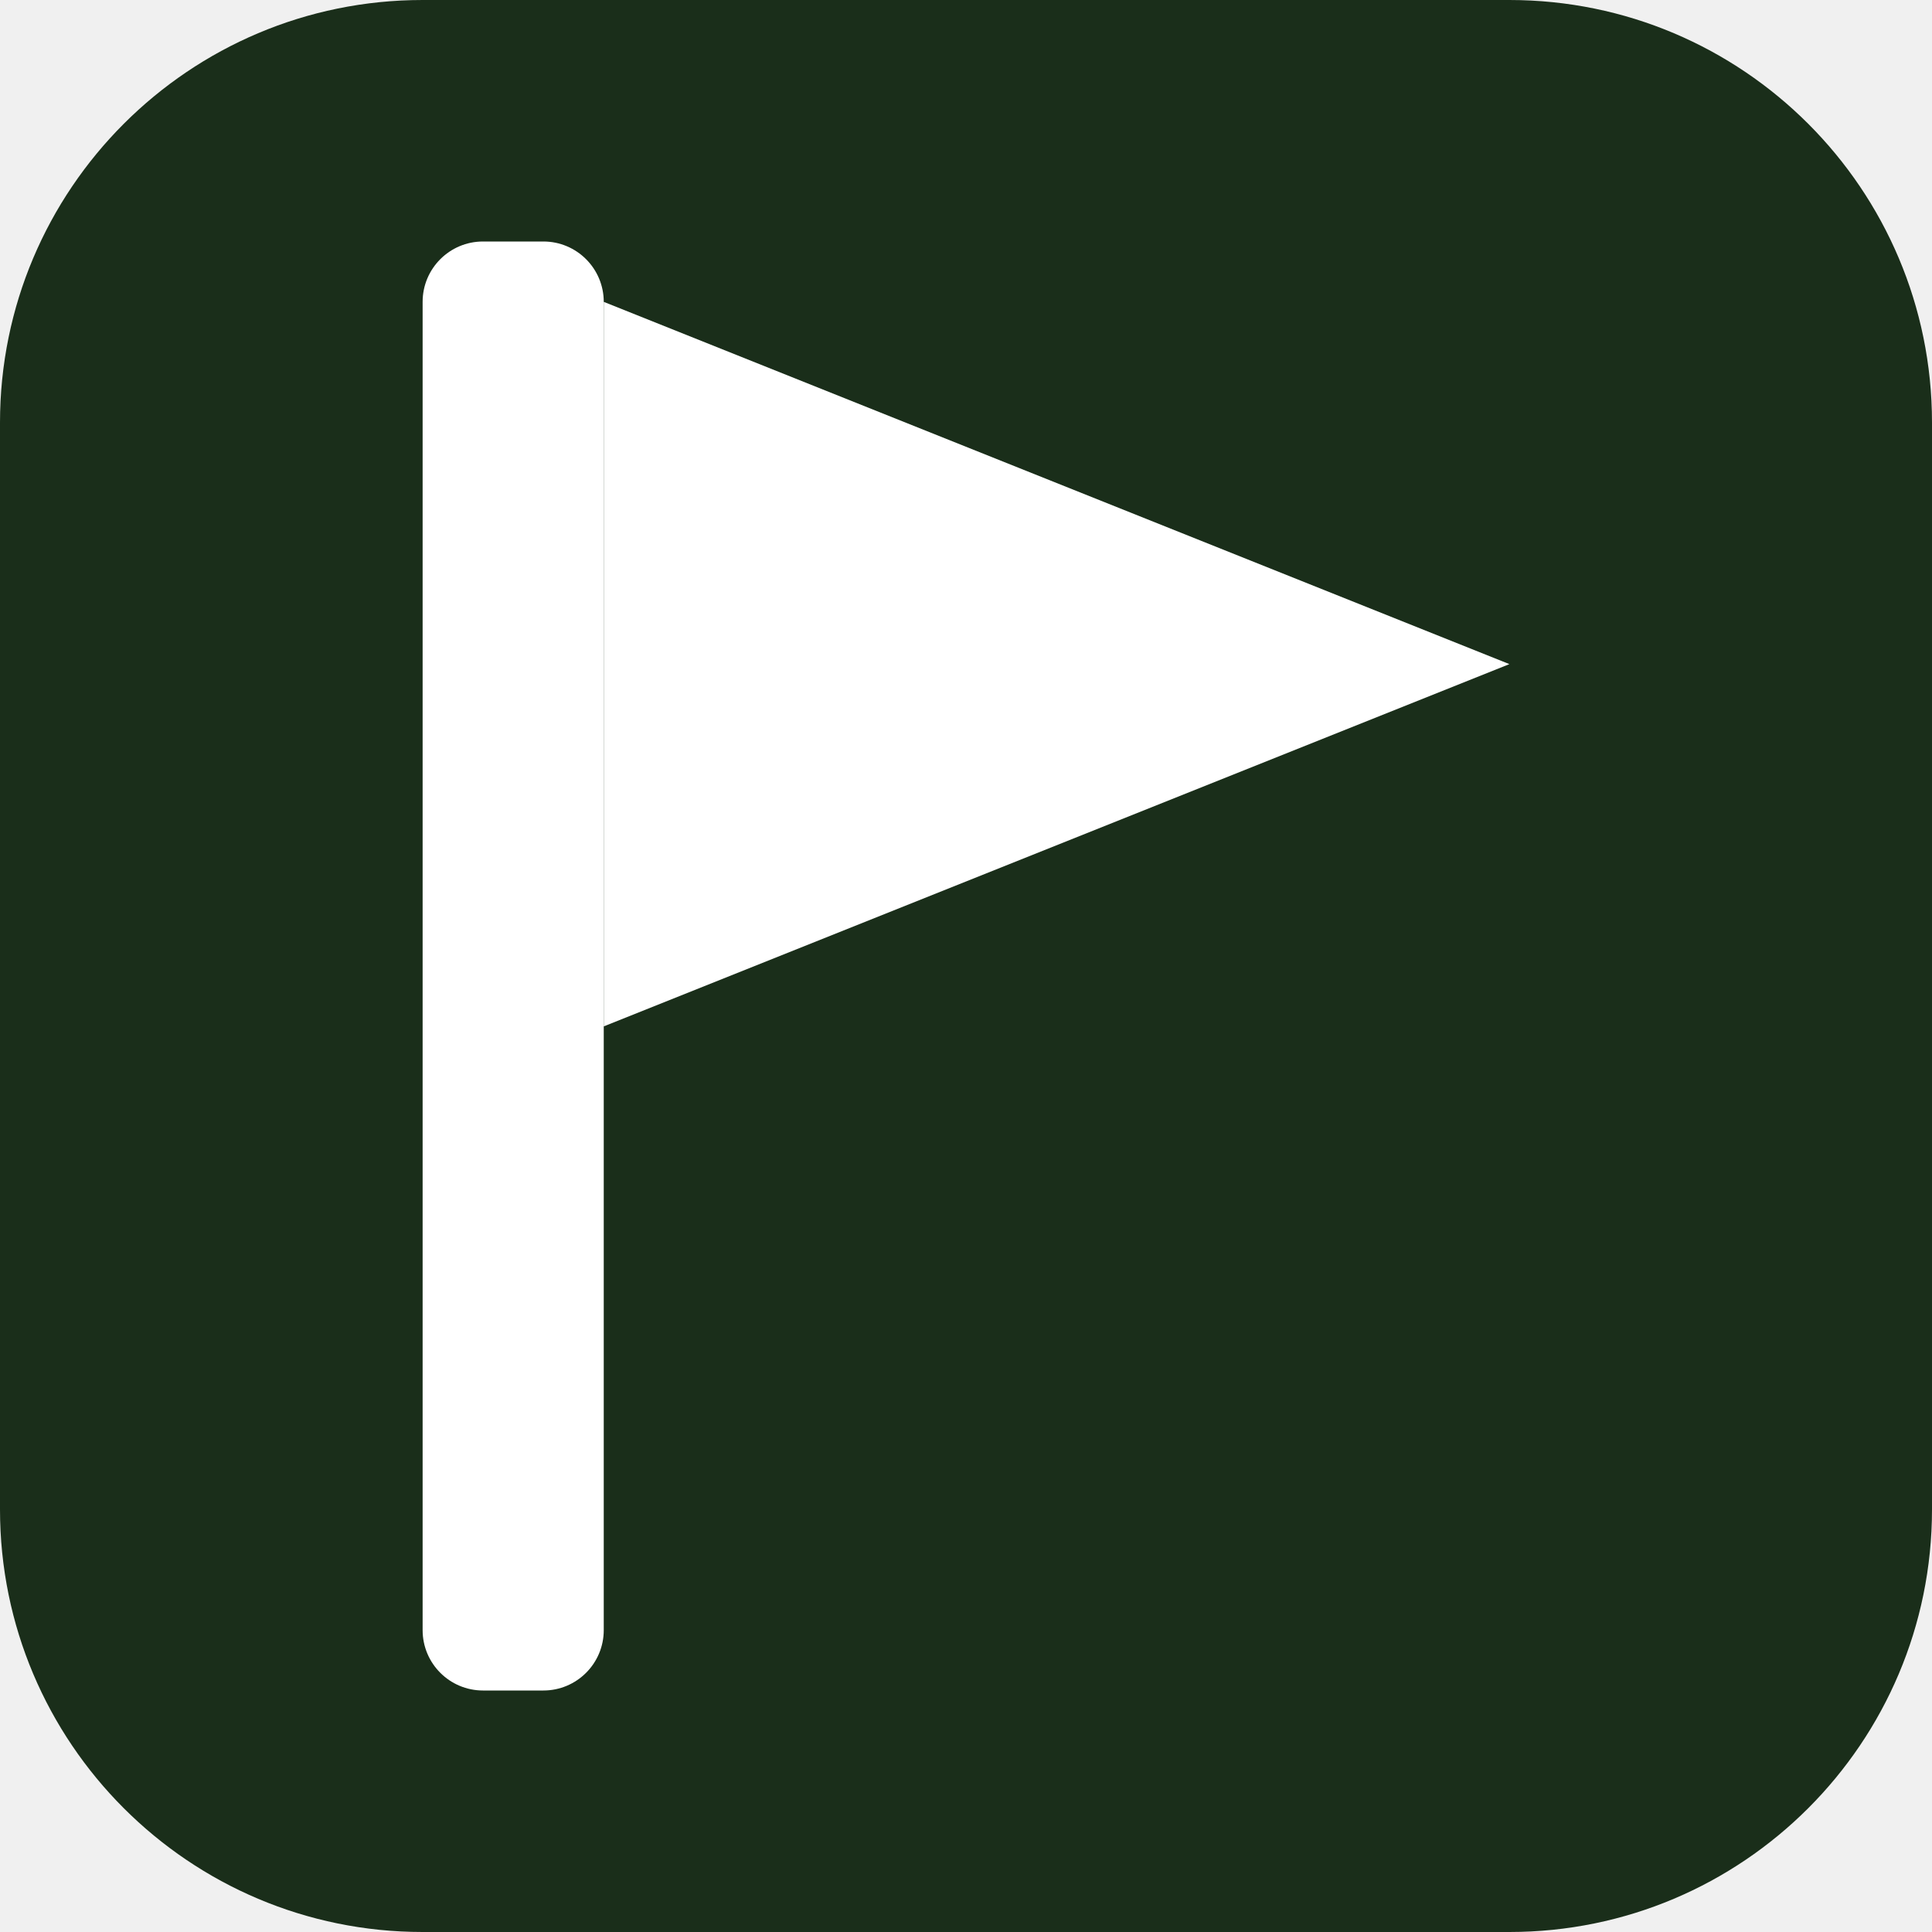
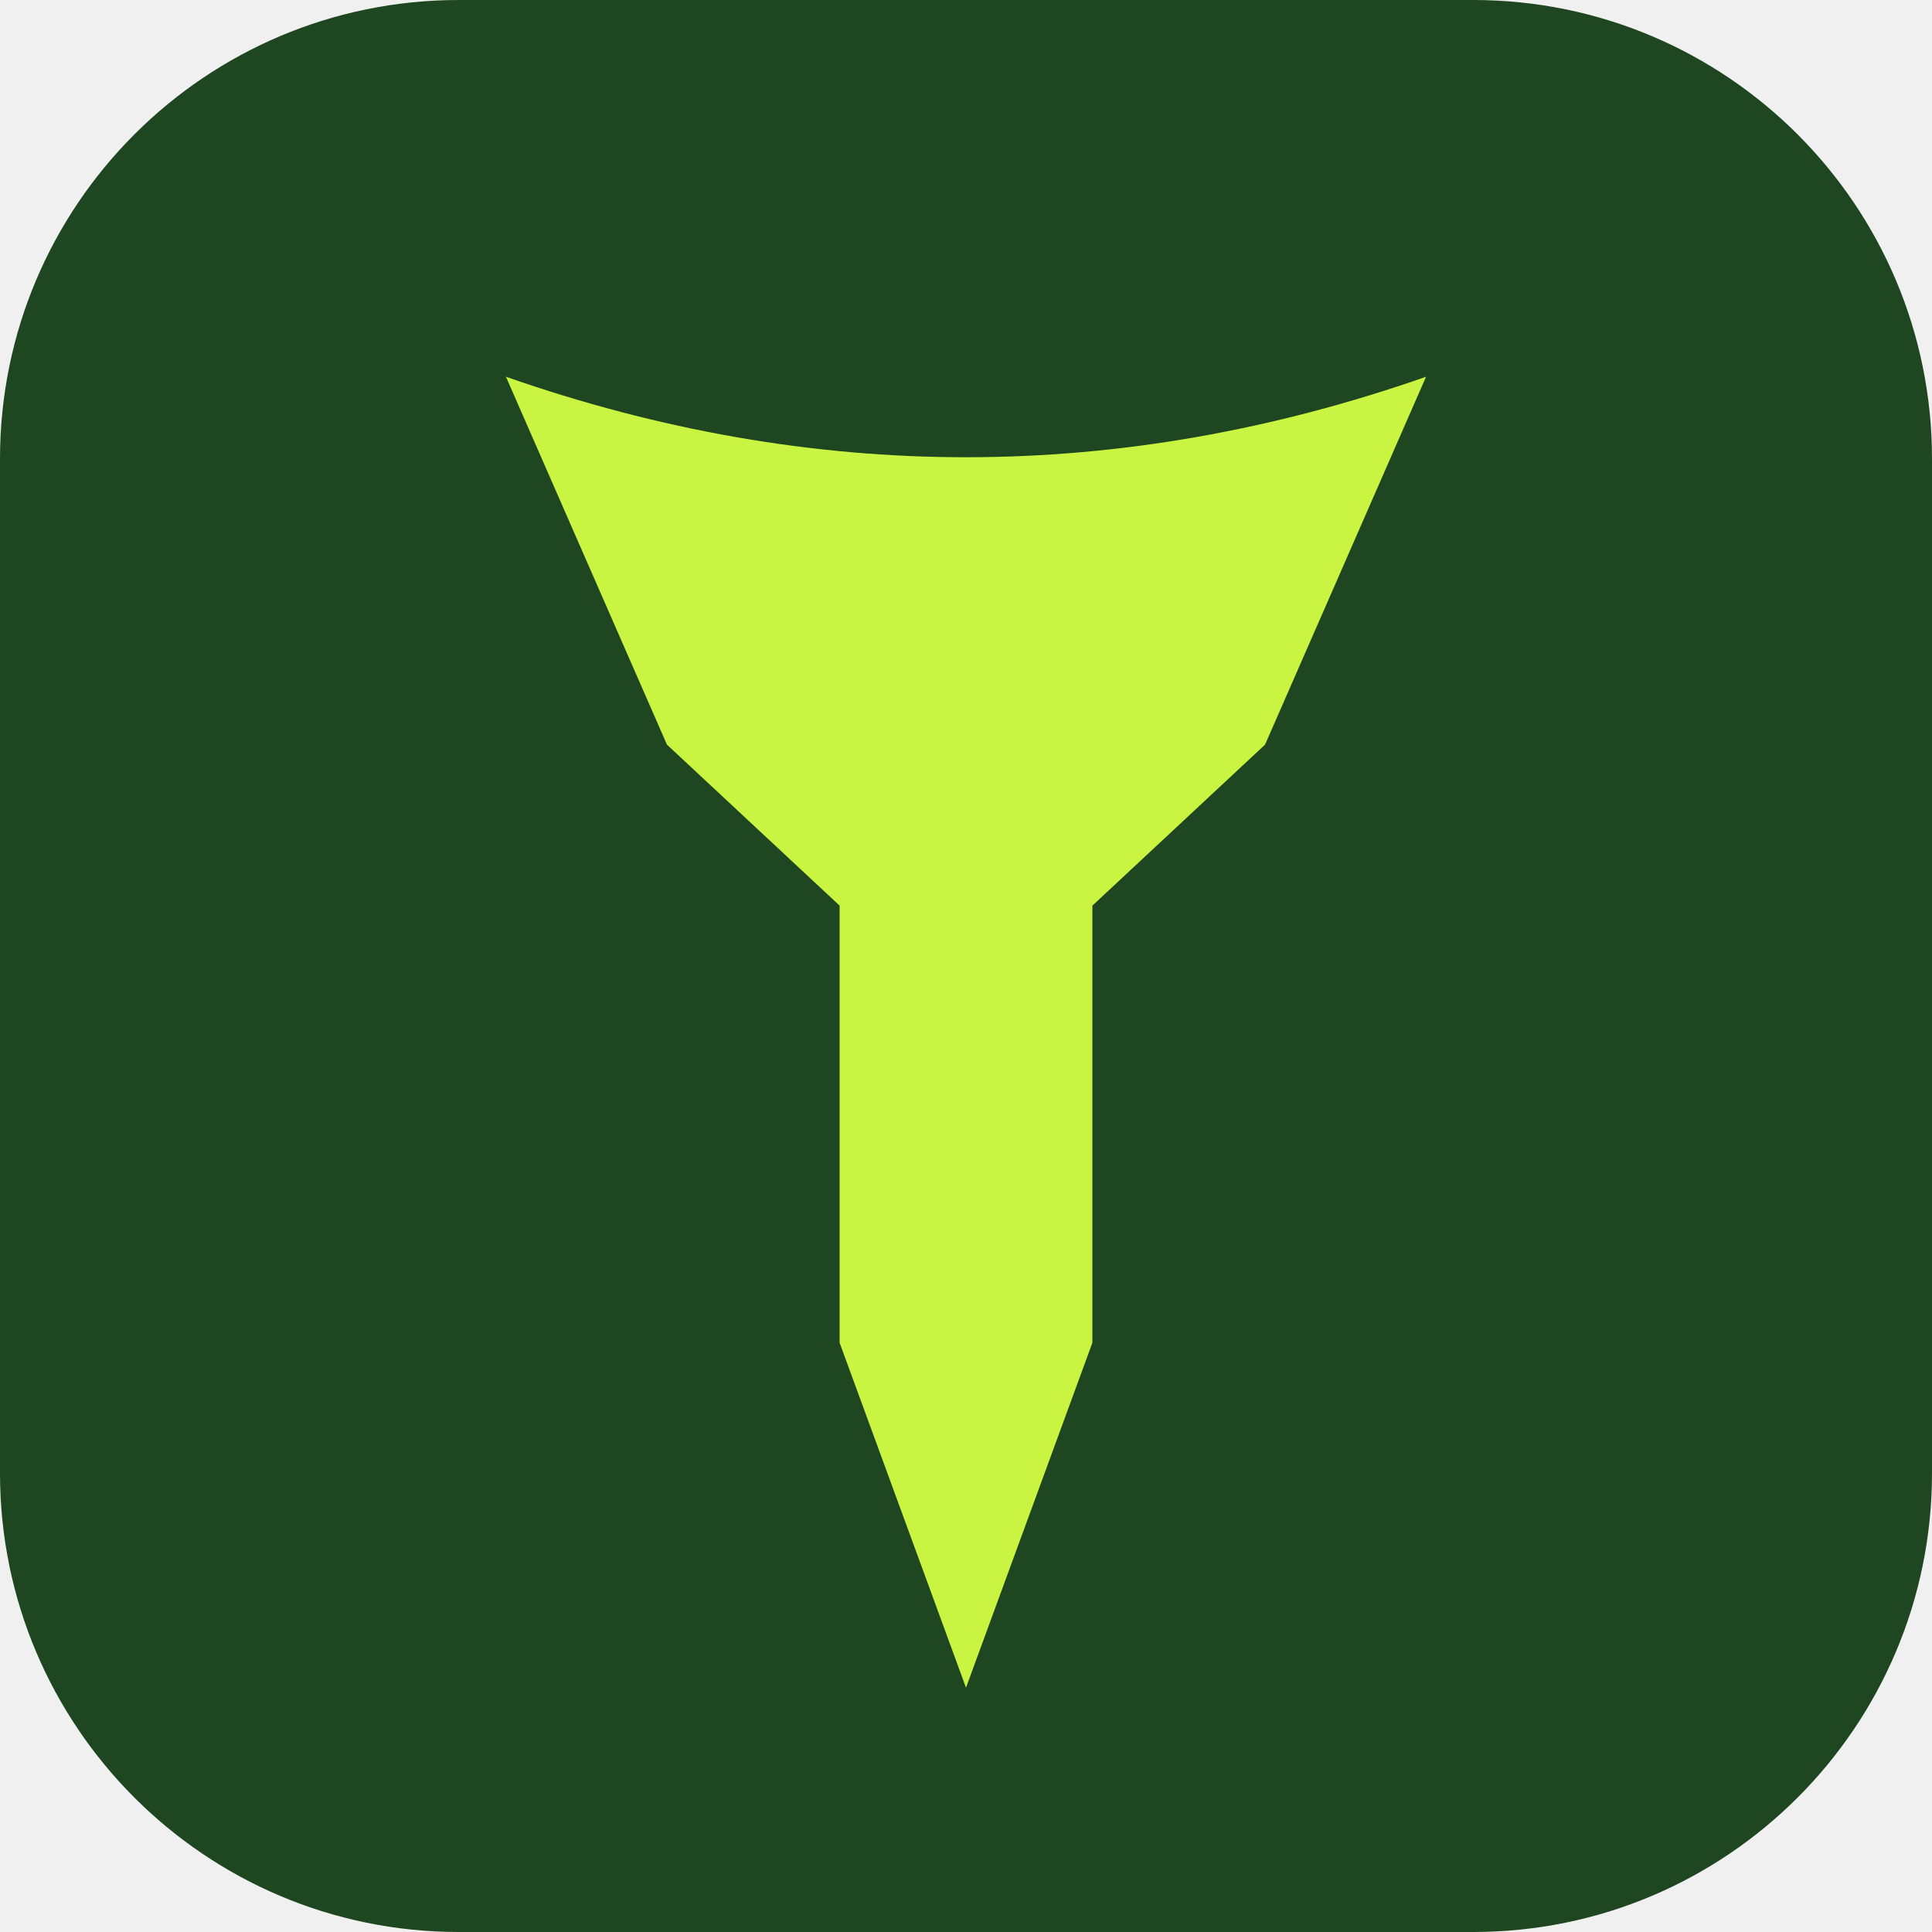
- <svg xmlns="http://www.w3.org/2000/svg" viewBox="0 0 32 32" fill="none">
-   <rect width="32" height="32" rx="7" fill="#1A2E1A" />
-   <rect x="7" y="4" width="3" height="24" fill="white" rx="1" />
-   <path d="M10 5L25 11L10 17V5Z" fill="white" />
+ <svg xmlns="http://www.w3.org/2000/svg" viewBox="0 0 48 48" width="48" height="48">
+   <style>
+     .sq { fill: #1E4620; }
+     .tee { fill: #C9F542; }
+     @media (prefers-color-scheme: dark) {
+       .sq { fill: #C9F542; }
+       .tee { fill: #0F140E; }
+     }
+   </style>
+   <rect class="sq" width="48" height="48" rx="11.4" />
+   <path class="tee" d="M12.57 9.36 Q24 13.36 35.43 9.36 L31.43 18.5 L27.14 22.5 L27.14 33.36 L24 41.93 L20.86 33.36 L20.86 22.5 L16.57 18.5 Z" />
</svg>
